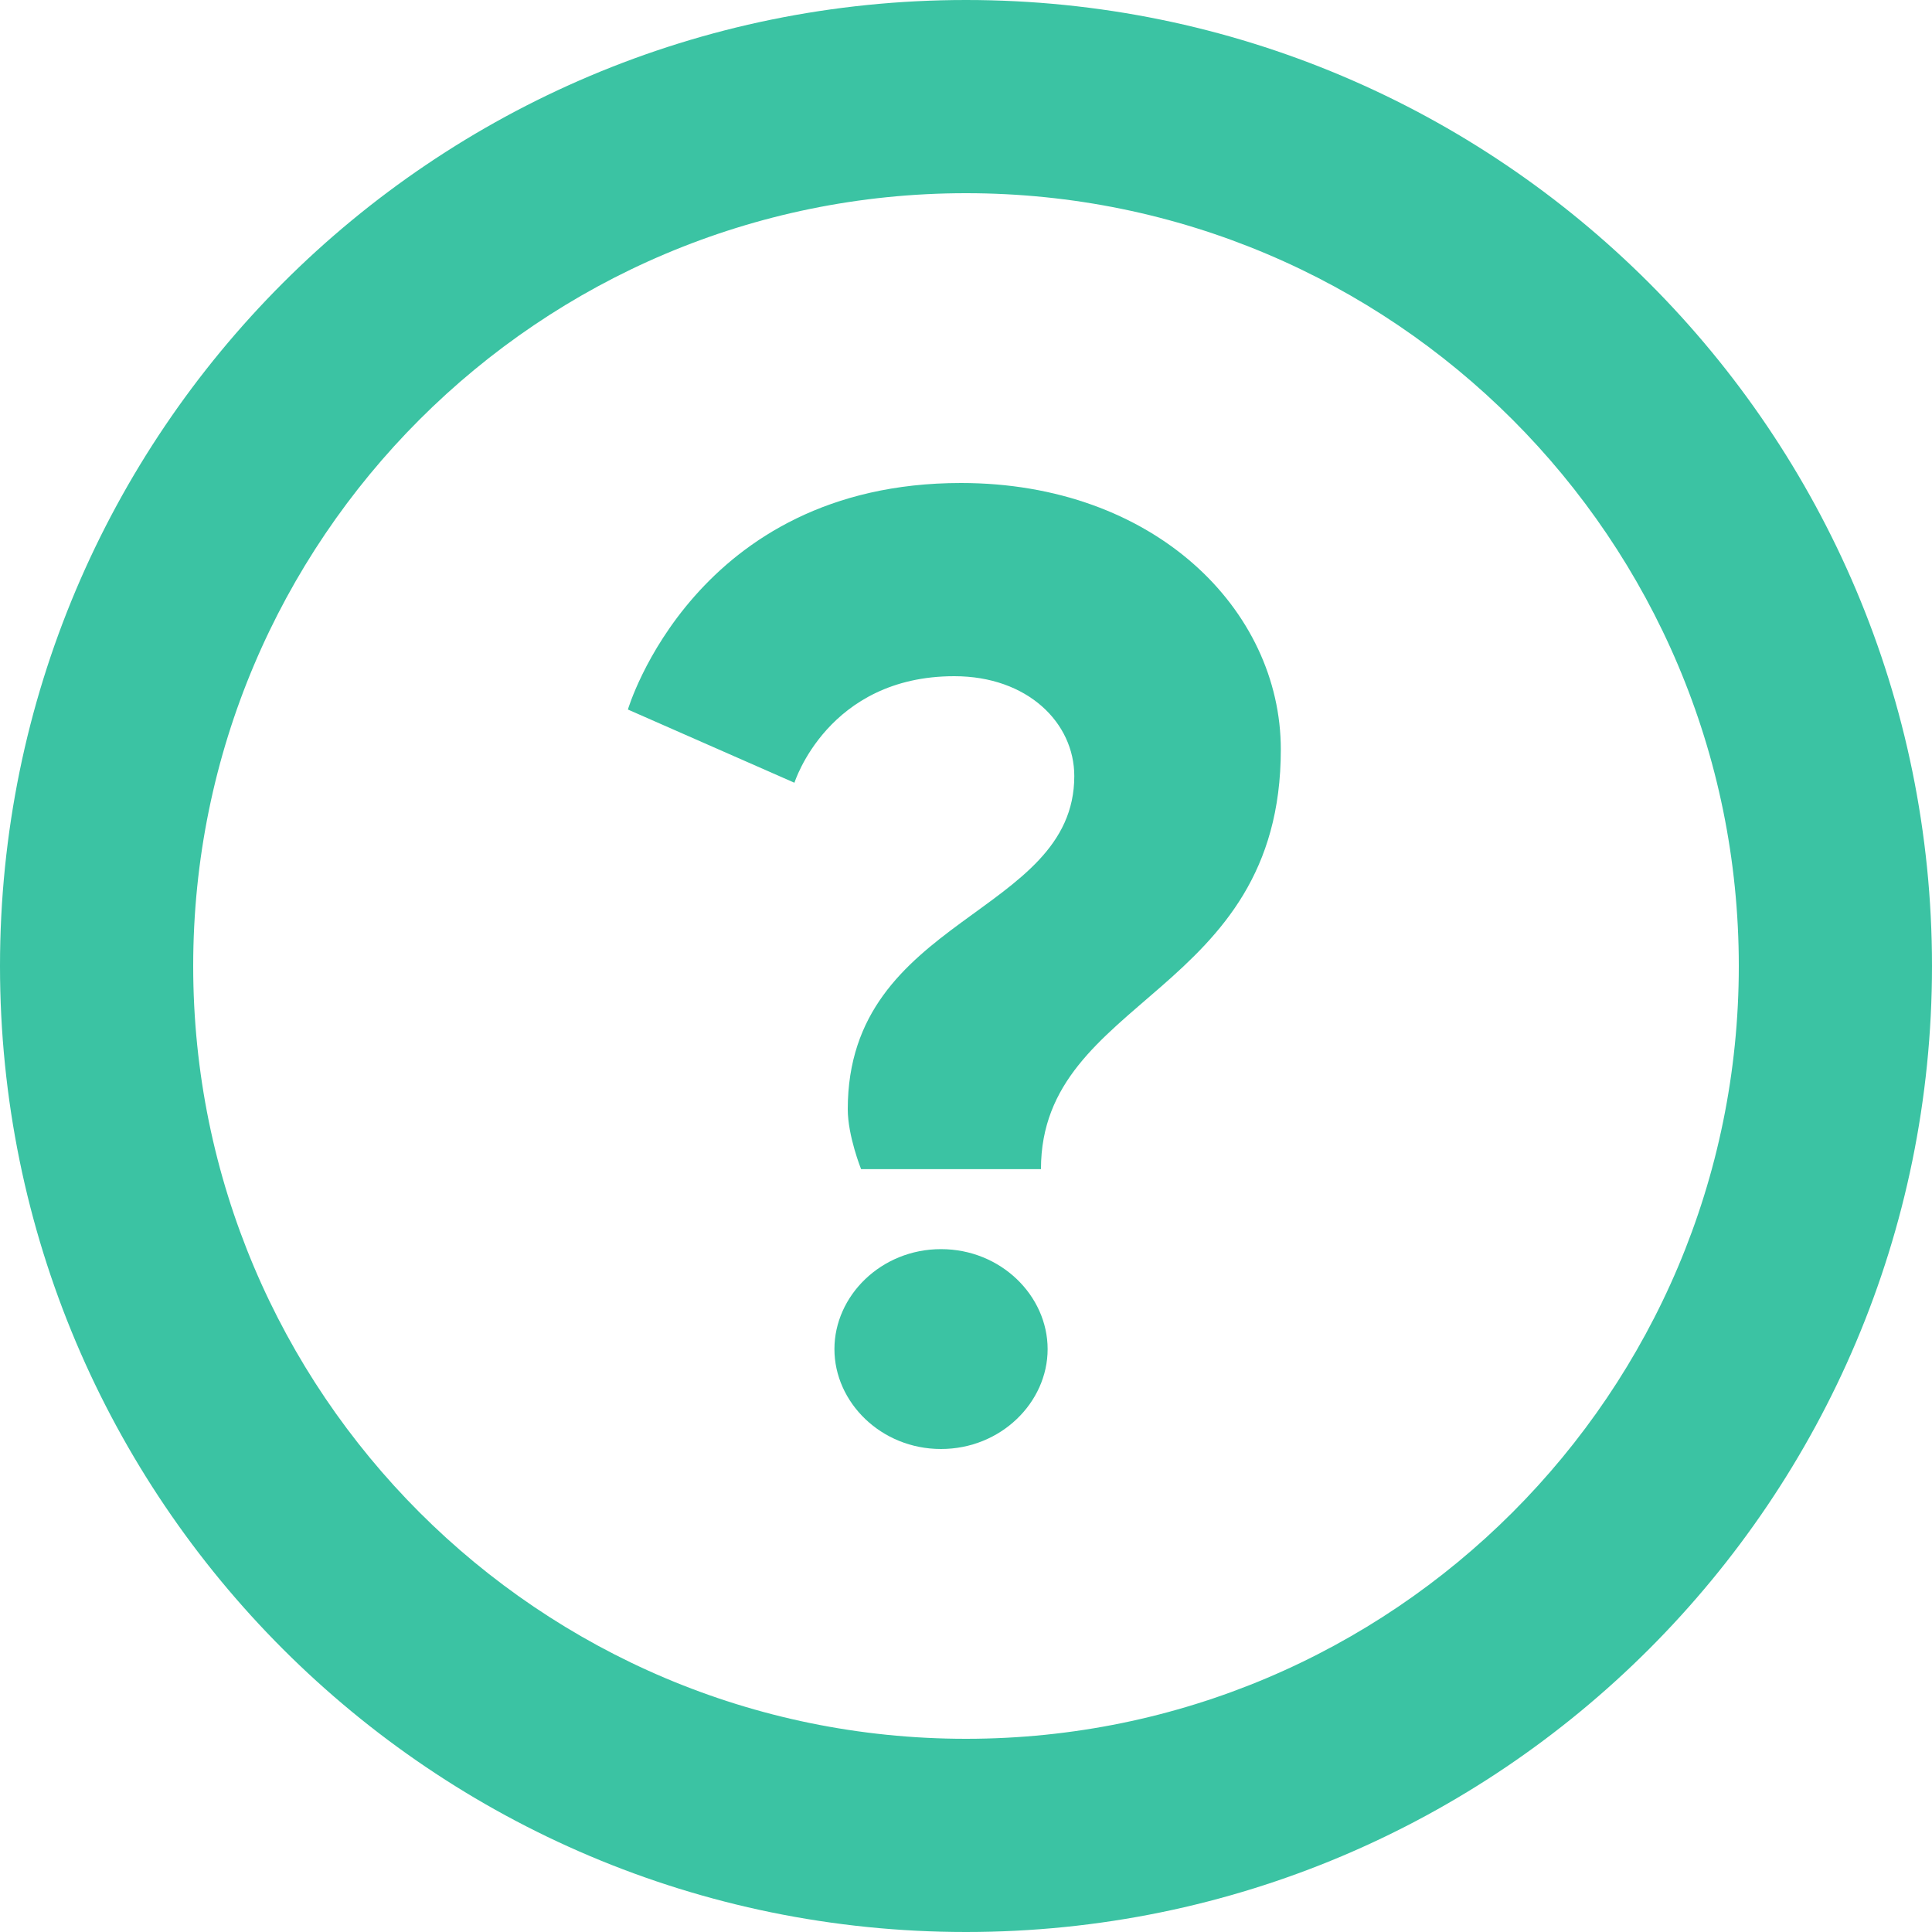
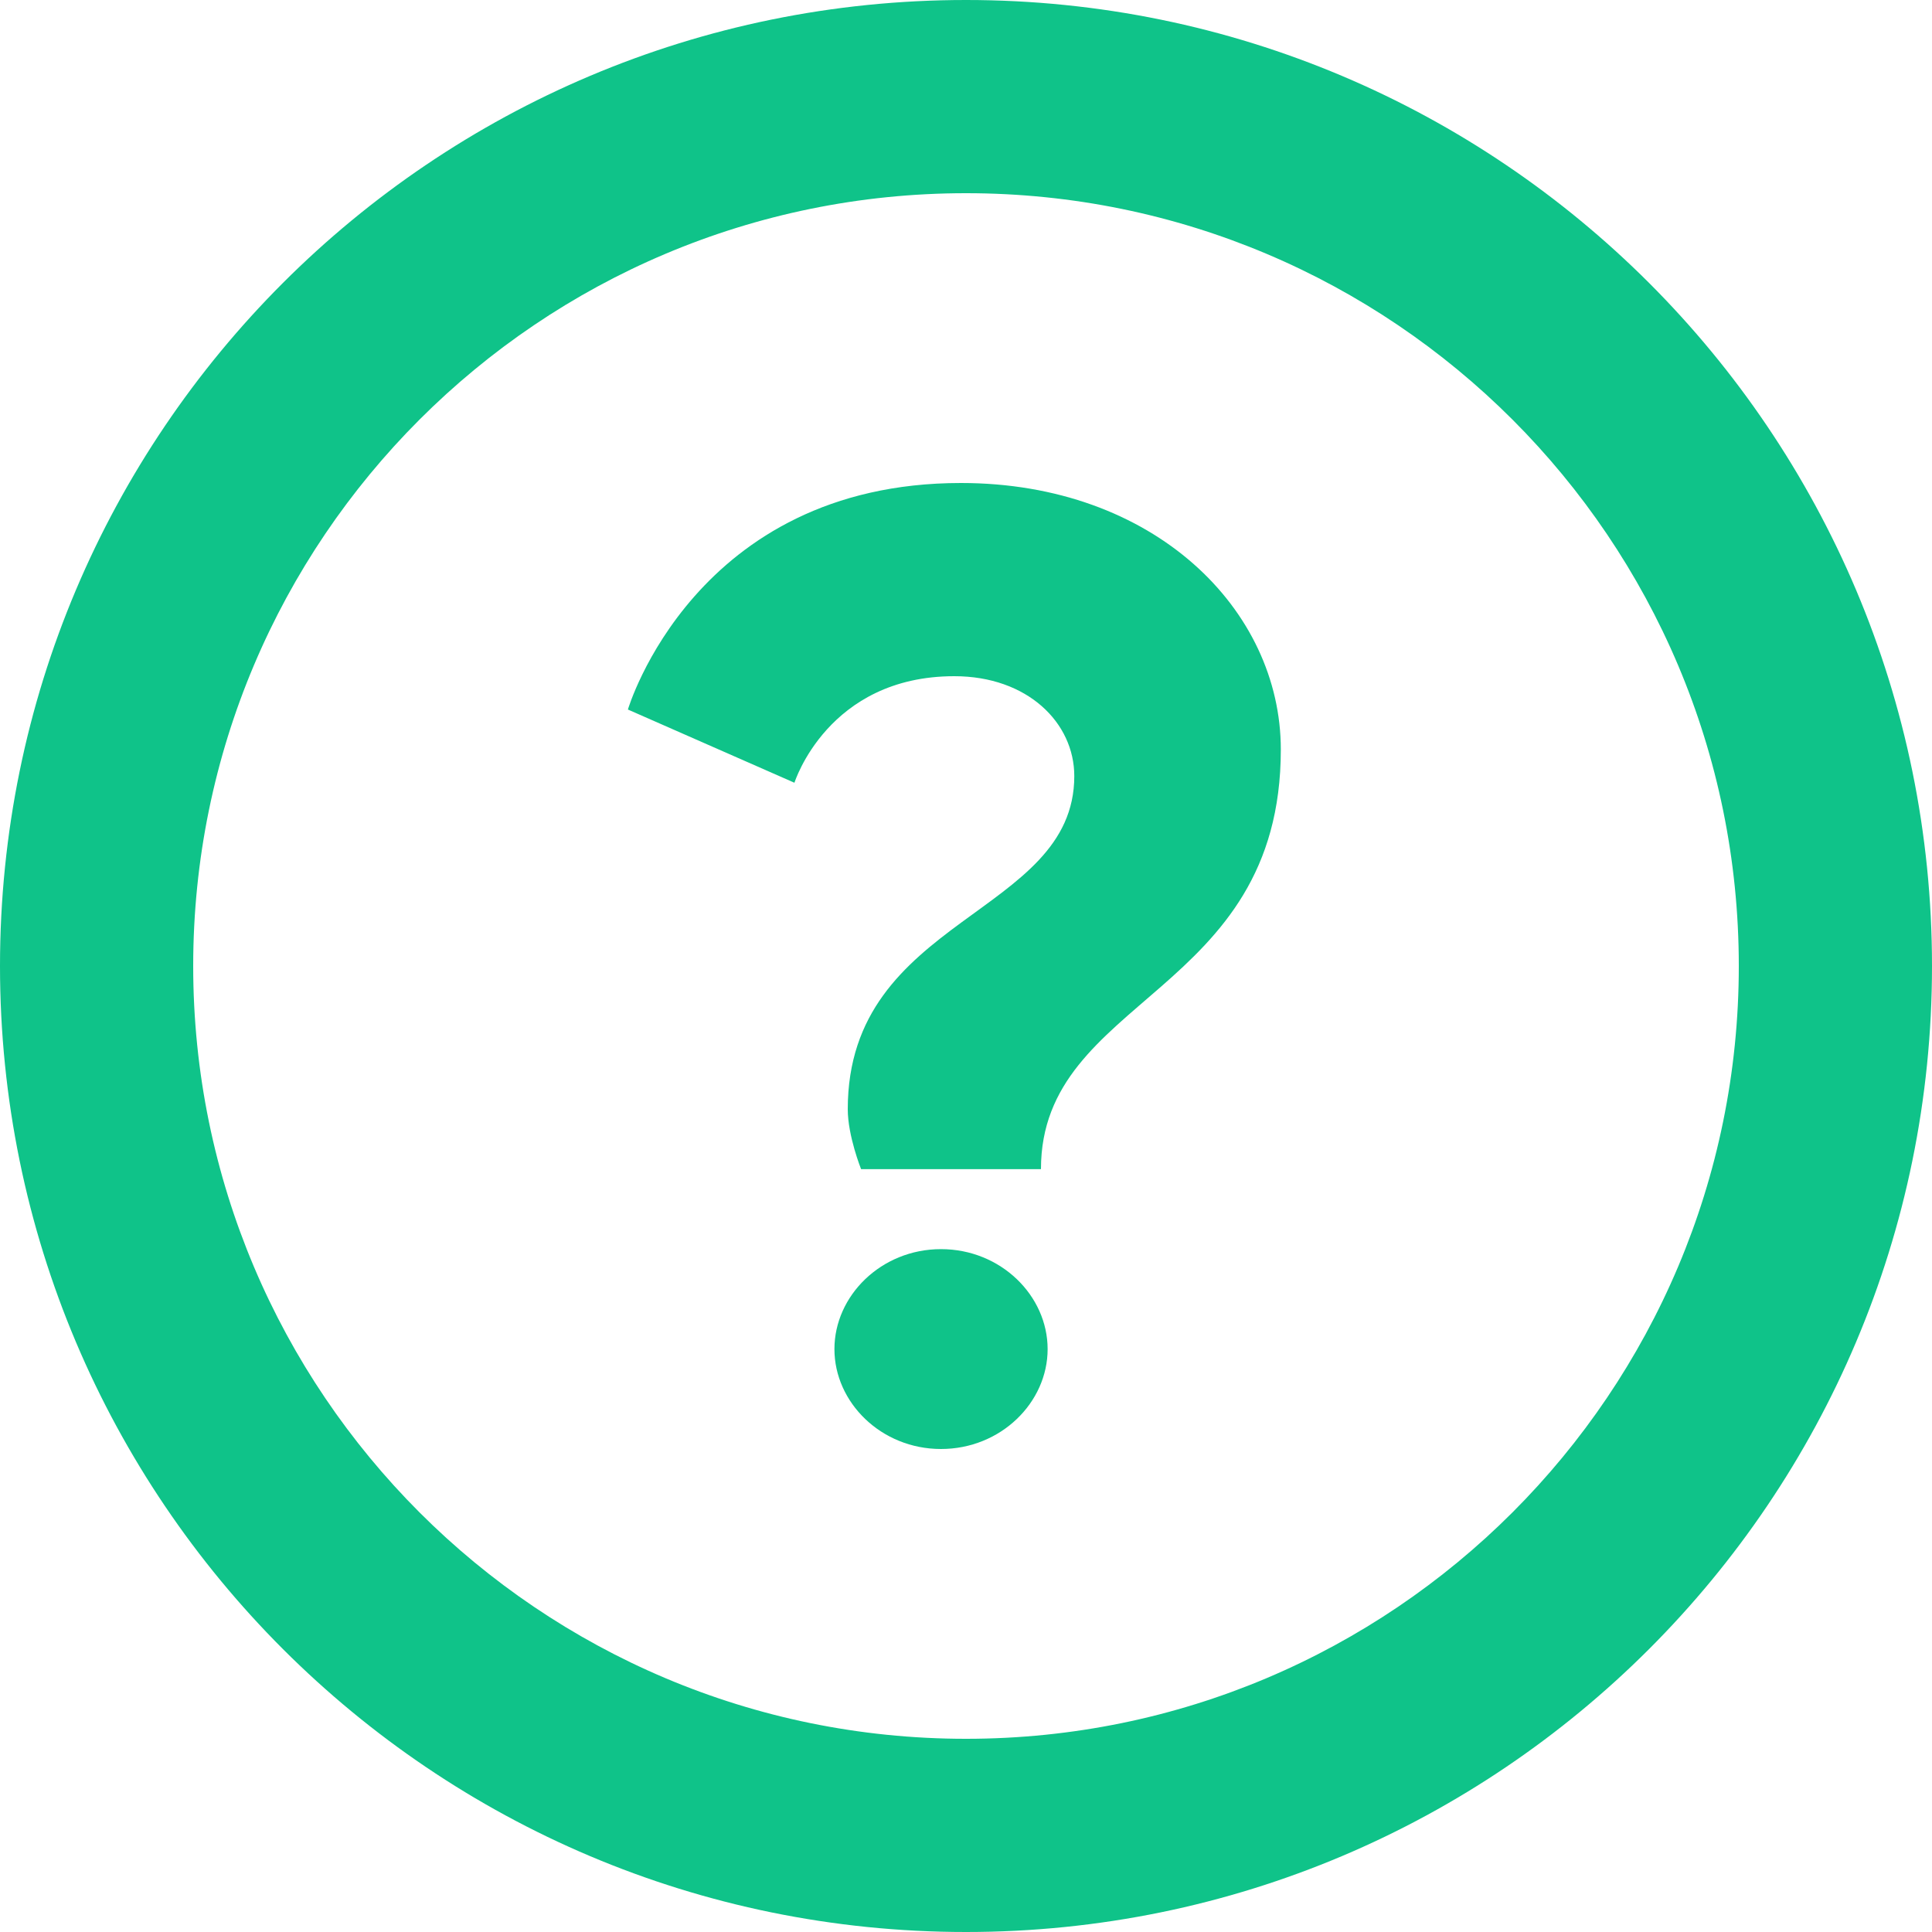
<svg xmlns="http://www.w3.org/2000/svg" width="20" height="20" viewBox="0 0 20 20">
-   <path fill="#3bc3a3" d="M10 18C14.418 18 18 14.418 18 10 18 5.582 14.418 2 10 2 5.582 2 2 5.582 2 10 2 14.418 5.582 18 10 18ZM10 20C4.477 20 0 15.523 0 10 0 4.477 4.477 0 10 0 15.523 0 20 4.477 20 10 20 15.523 15.523 20 10 20Z" />
-   <path fill="#3bc3a3" d="M8.776 11.483C8.776 9.483 11.121 9.483 11.121 8.034 11.121 7.483 10.638 7 9.879 7 8.569 7 8.224 8.103 8.224 8.103L6.5 7.345C6.5 7.345 7.19 5 9.948 5 11.948 5 13.259 6.31 13.259 7.759 13.259 10.31 10.776 10.31 10.776 12.103L8.914 12.103C8.914 12.103 8.776 11.759 8.776 11.483ZM8.638 13.966C8.638 13.414 9.121 12.931 9.741 12.931 10.362 12.931 10.845 13.414 10.845 13.966 10.845 14.517 10.362 15 9.741 15 9.121 15 8.638 14.517 8.638 13.966Z" />
+   <path fill="#0fc389" d="M10 18C14.418 18 18 14.418 18 10 18 5.582 14.418 2 10 2 5.582 2 2 5.582 2 10 2 14.418 5.582 18 10 18ZM10 20C4.477 20 0 15.523 0 10 0 4.477 4.477 0 10 0 15.523 0 20 4.477 20 10 20 15.523 15.523 20 10 20Z" />
+   <path fill="#0fc389" d="M8.776 11.483C8.776 9.483 11.121 9.483 11.121 8.034 11.121 7.483 10.638 7 9.879 7 8.569 7 8.224 8.103 8.224 8.103L6.5 7.345C6.5 7.345 7.19 5 9.948 5 11.948 5 13.259 6.31 13.259 7.759 13.259 10.31 10.776 10.31 10.776 12.103L8.914 12.103C8.914 12.103 8.776 11.759 8.776 11.483ZM8.638 13.966C8.638 13.414 9.121 12.931 9.741 12.931 10.362 12.931 10.845 13.414 10.845 13.966 10.845 14.517 10.362 15 9.741 15 9.121 15 8.638 14.517 8.638 13.966Z" />
</svg>
